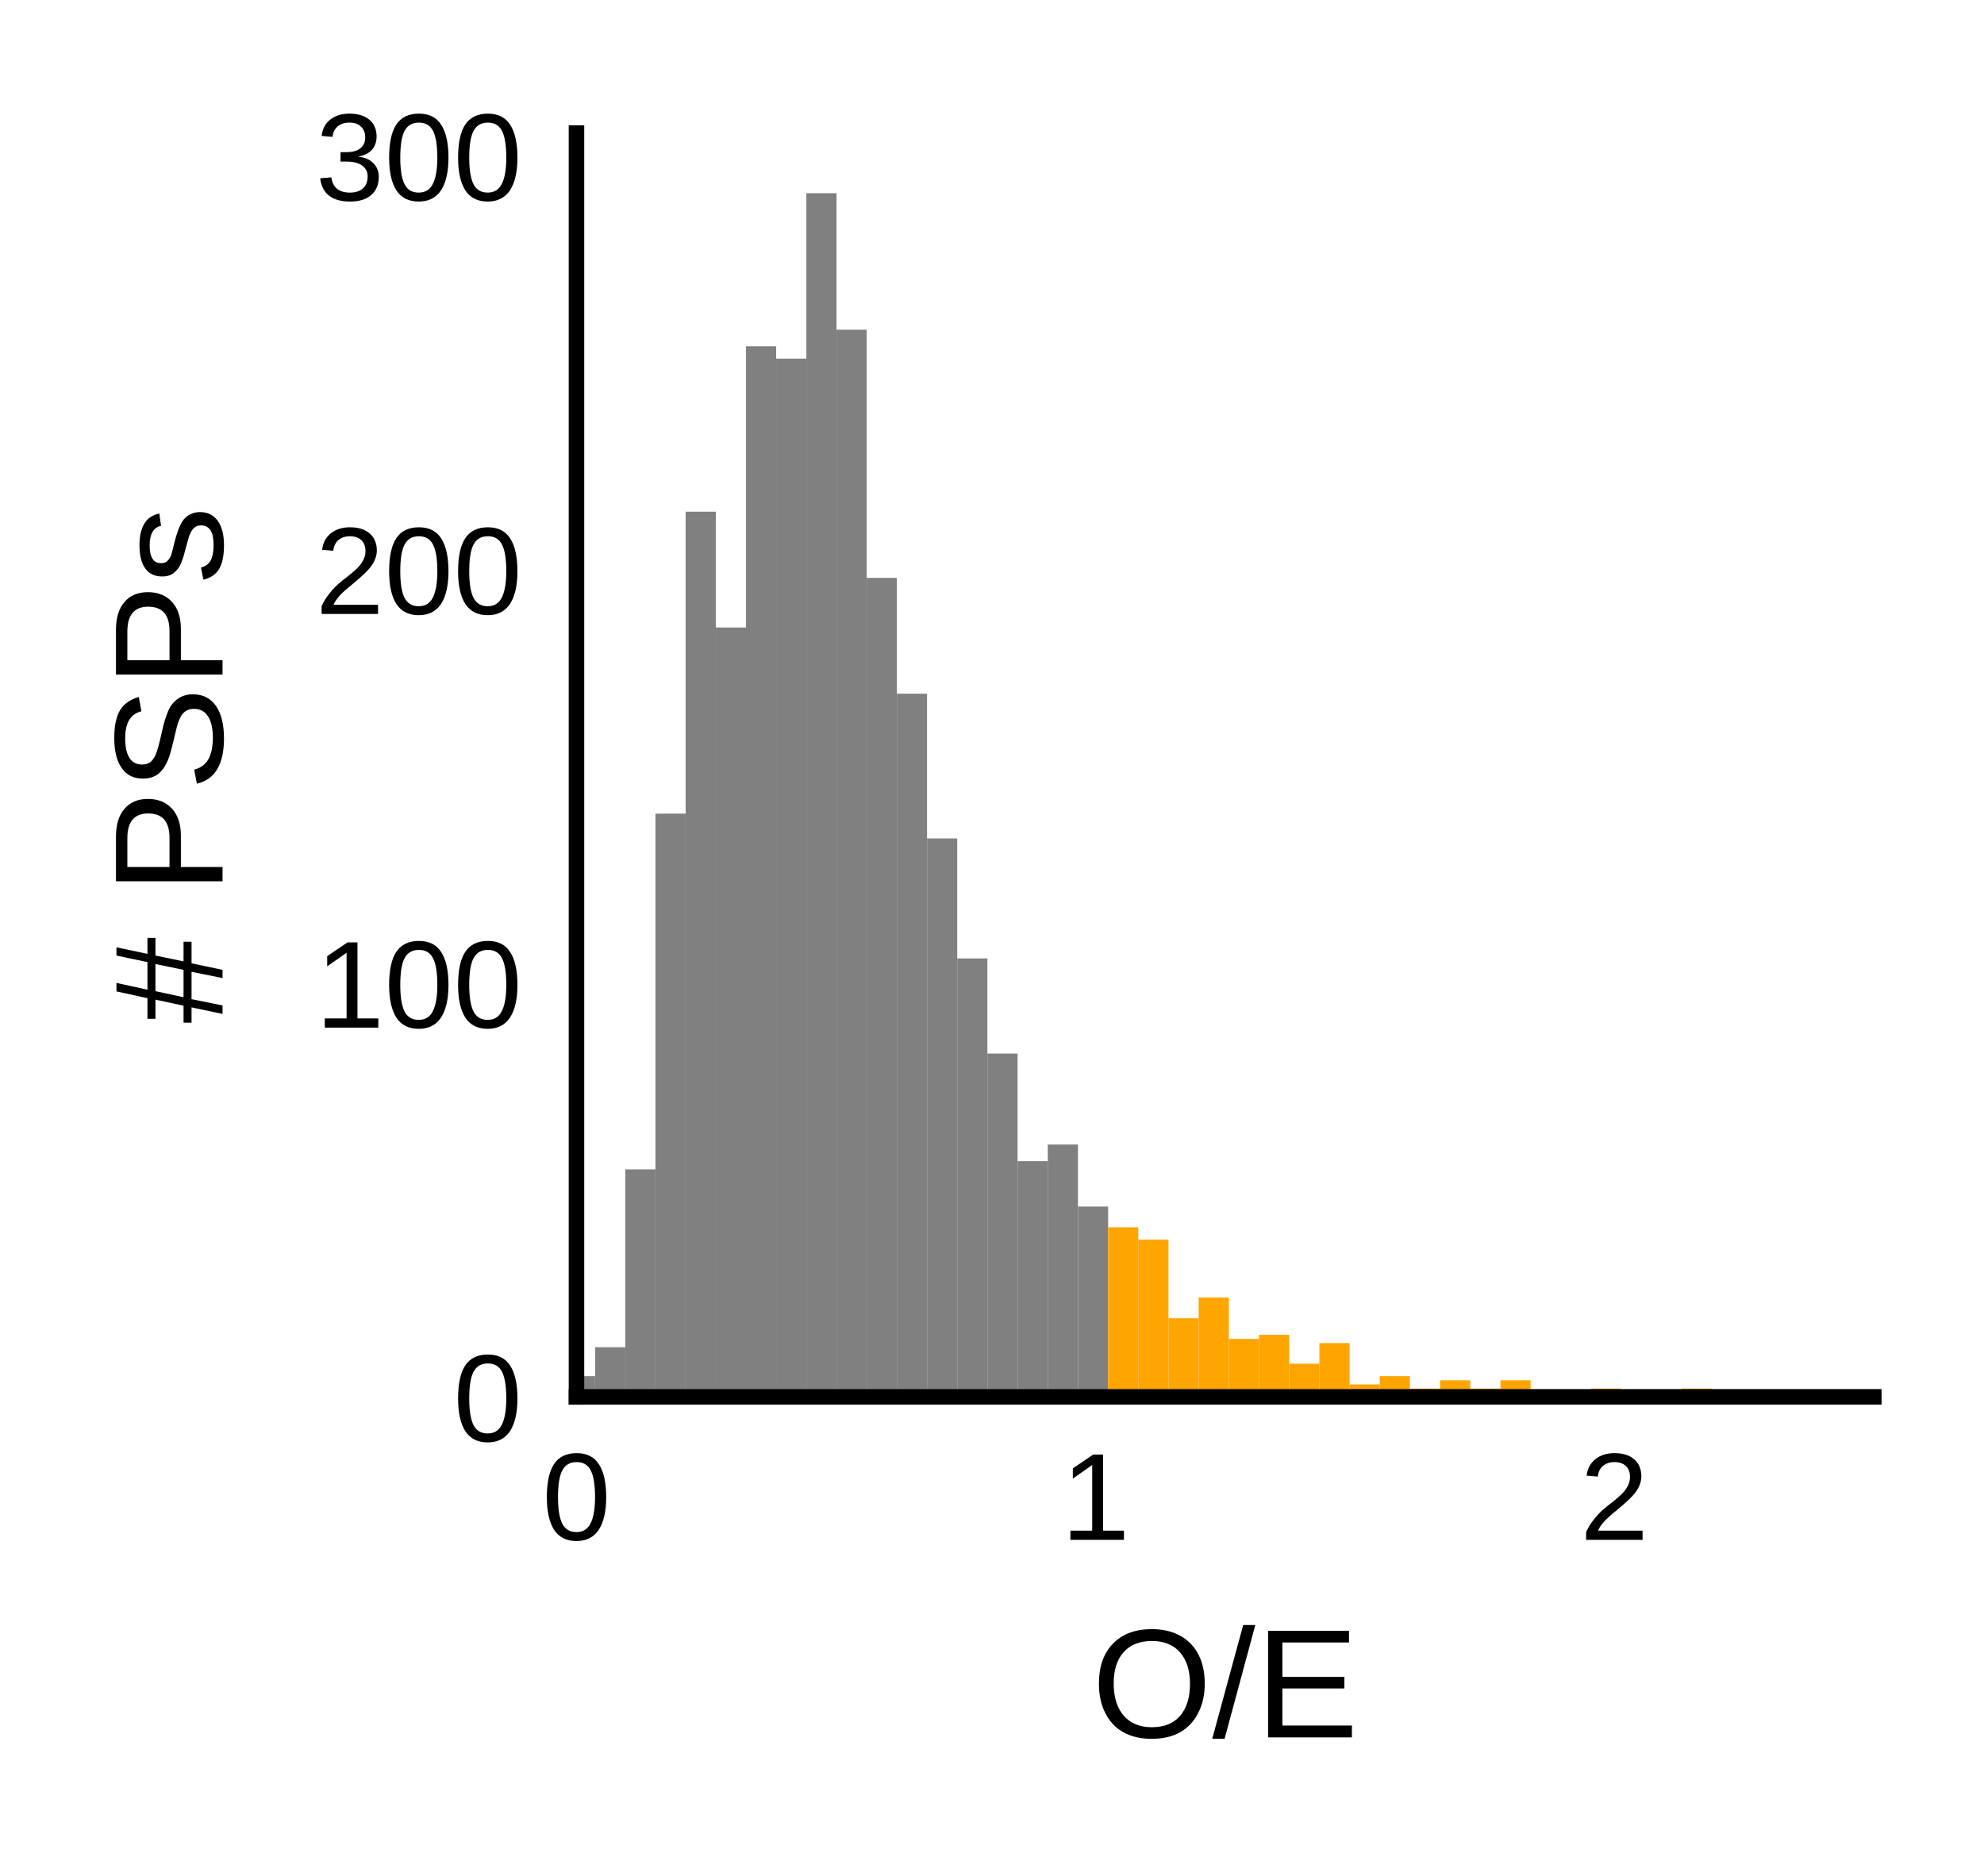
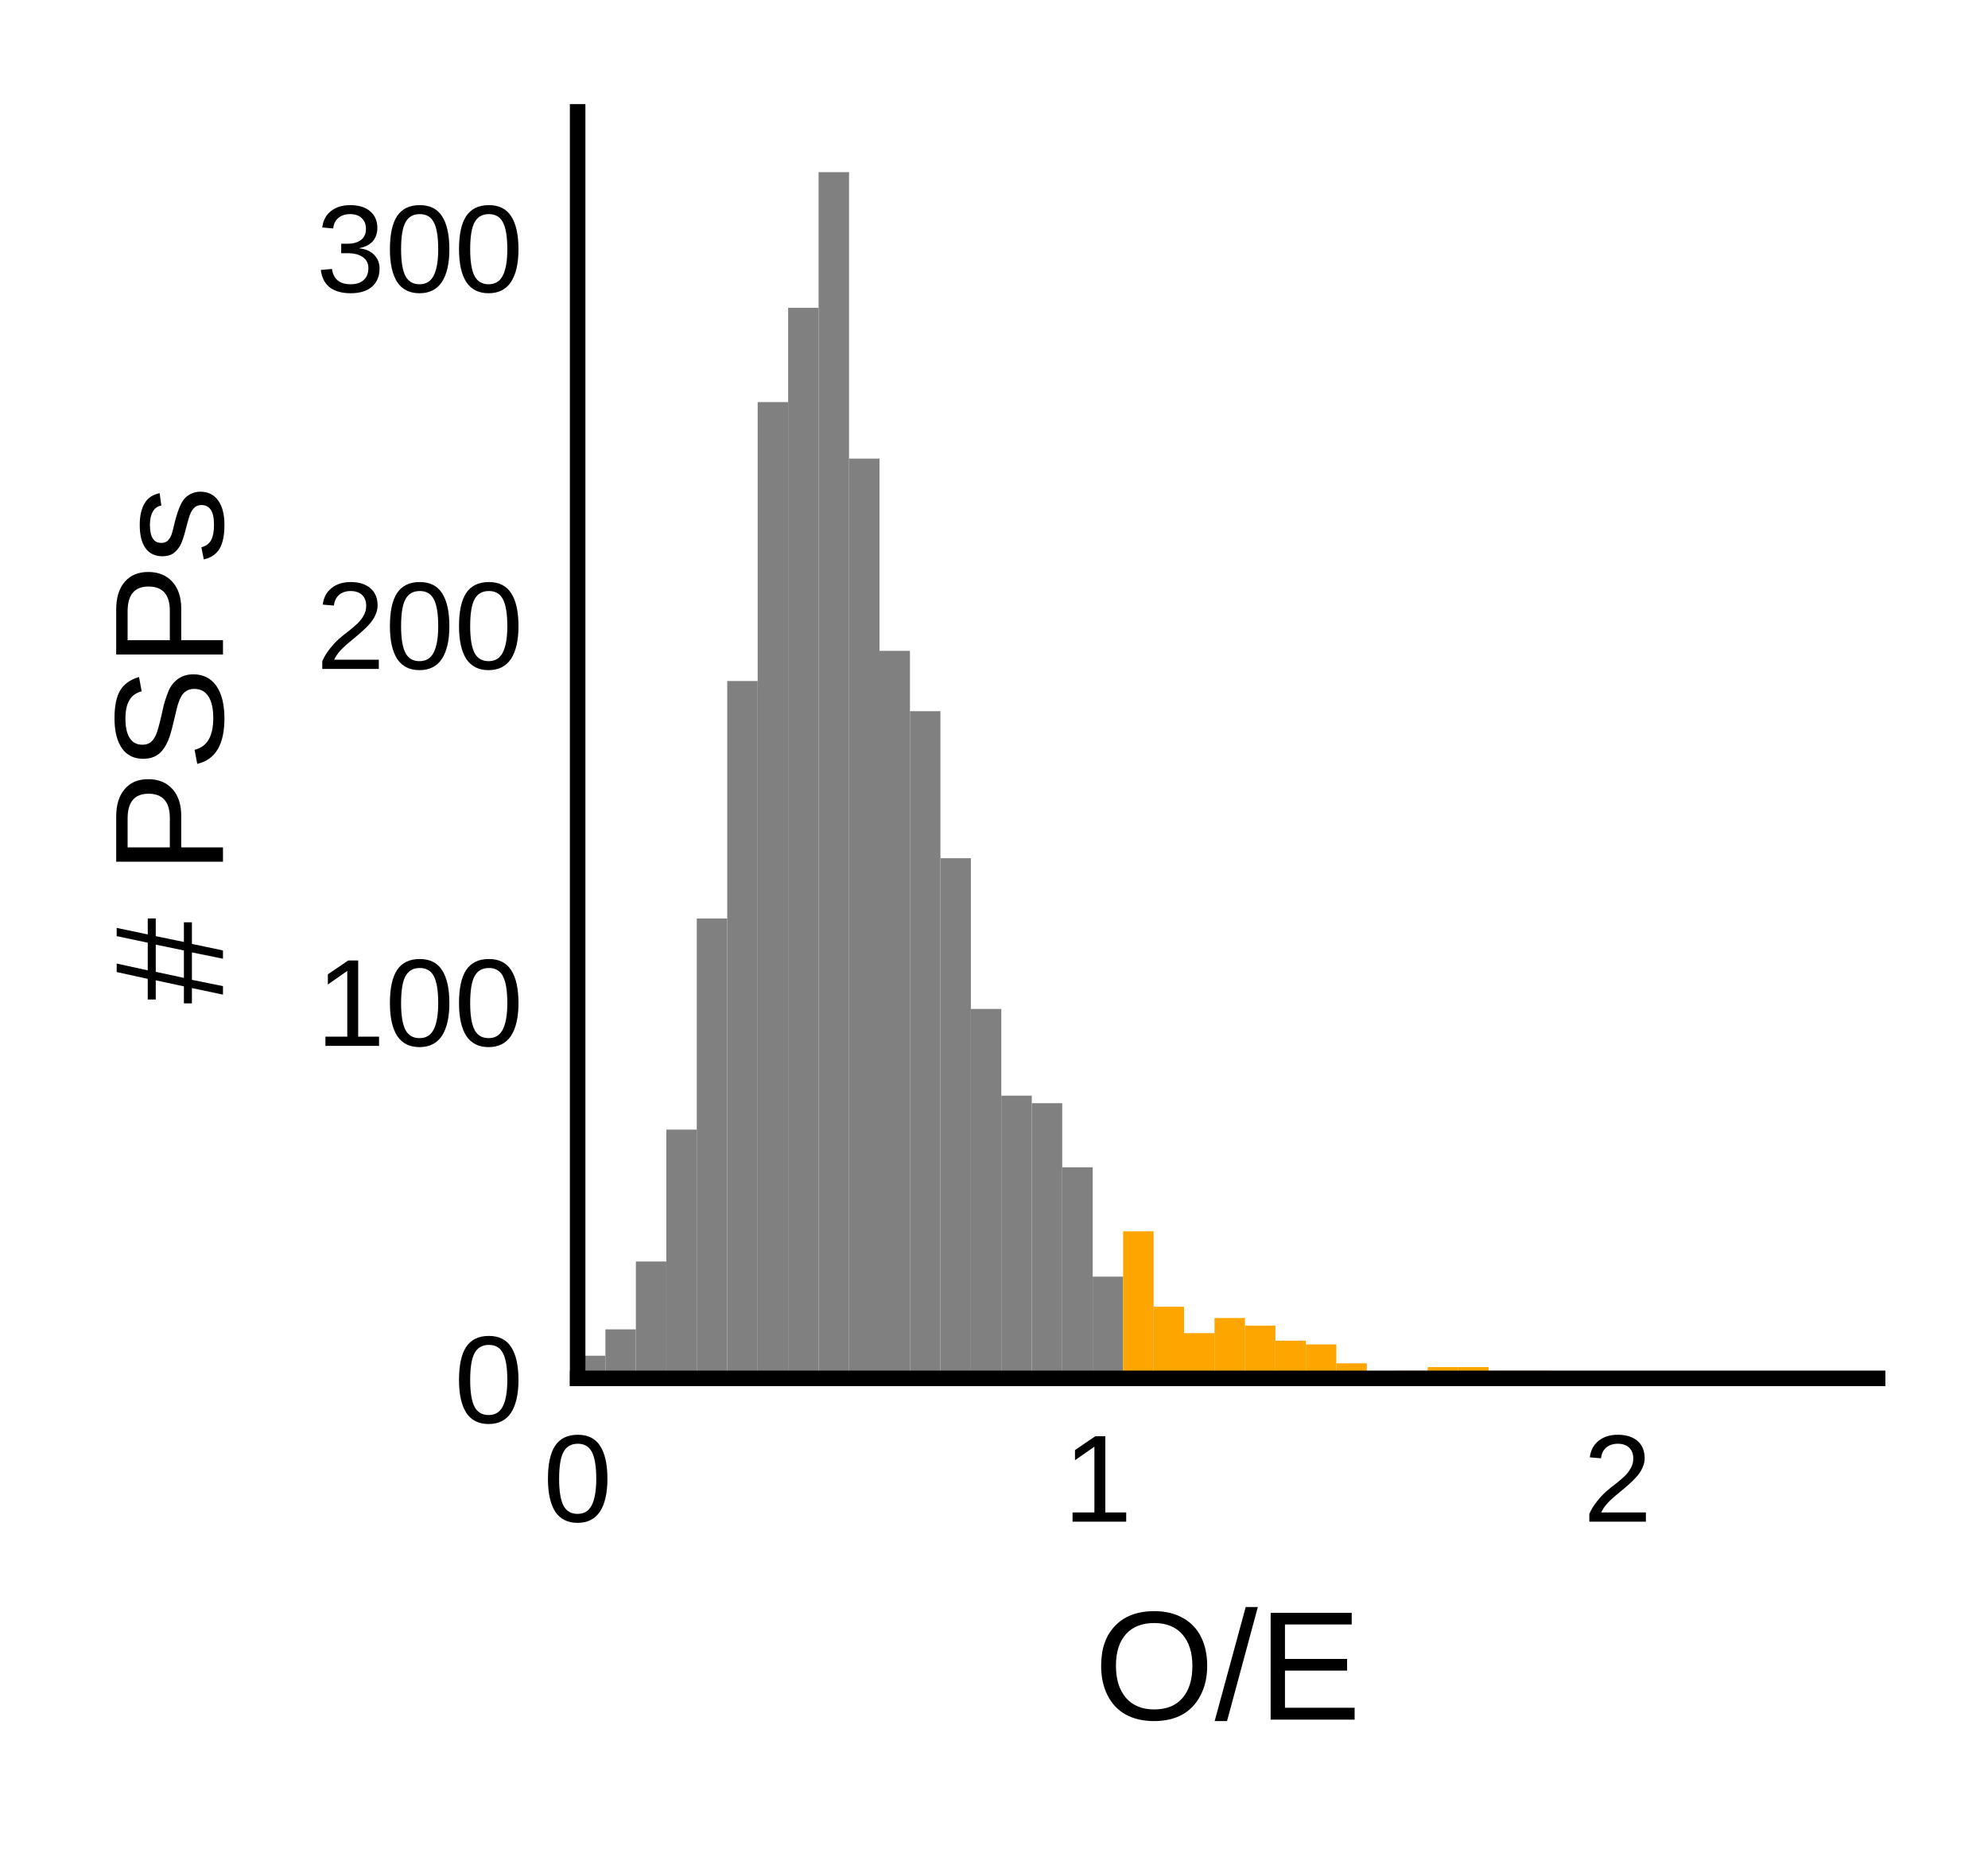
- <svg xmlns="http://www.w3.org/2000/svg" height="121pt" version="1.1" viewBox="0 0 128 121" width="128pt">
+ <svg xmlns="http://www.w3.org/2000/svg" height="119pt" version="1.1" viewBox="0 0 128 119" width="128pt">
  <defs>
    <style type="text/css">
*{stroke-linecap:butt;stroke-linejoin:round;}
  </style>
  </defs>
  <g id="figure_1">
    <g id="patch_1">
-       <path d="M 0 121.284  L 128.092 121.284  L 128.092 -0  L 0 -0  z " style="fill:none;opacity:0;" />
+       <path d="M 0 119.902  L 128.092 119.902  L 128.092 -0  L 0 -0  z " style="fill:none;opacity:0;" />
    </g>
    <g id="axes_1">
      <g id="patch_2">
-         <path d="M 37.192 90.122  L 120.892 90.122  L 120.892 8.582  L 37.192 8.582  z " style="fill:none;" />
+         <path d="M 37.192 88.74  L 120.892 88.74  L 120.892 7.2  L 37.192 7.2  z " style="fill:none;" />
      </g>
      <g id="patch_3">
-         <path clip-path="url(#pa01636ec54)" d="M 36.446 90.122  L 38.393 90.122  L 38.393 88.788  L 36.446 88.788  z " style="fill:#808080;" />
+         <path clip-path="url(#pcdf3a01728)" d="M 35.058 88.74  L 37.019 88.74  L 37.019 87.769  L 35.058 87.769  z " style="fill:#808080;" />
      </g>
      <g id="patch_4">
-         <path clip-path="url(#pa01636ec54)" d="M 38.393 90.122  L 40.34 90.122  L 40.34 86.92  L 38.393 86.92  z " style="fill:#808080;" />
+         <path clip-path="url(#pcdf3a01728)" d="M 37.019 88.74  L 38.98 88.74  L 38.98 87.284  L 37.019 87.284  z " style="fill:#808080;" />
      </g>
      <g id="patch_5">
-         <path clip-path="url(#pa01636ec54)" d="M 40.34 90.122  L 42.287 90.122  L 42.287 75.445  L 40.34 75.445  z " style="fill:#808080;" />
+         <path clip-path="url(#pcdf3a01728)" d="M 38.98 88.74  L 40.941 88.74  L 40.941 85.585  L 38.98 85.585  z " style="fill:#808080;" />
      </g>
      <g id="patch_6">
-         <path clip-path="url(#pa01636ec54)" d="M 42.287 90.122  L 44.234 90.122  L 44.234 52.494  L 42.287 52.494  z " style="fill:#808080;" />
+         <path clip-path="url(#pcdf3a01728)" d="M 40.941 88.74  L 42.902 88.74  L 42.902 81.217  L 40.941 81.217  z " style="fill:#808080;" />
      </g>
      <g id="patch_7">
-         <path clip-path="url(#pa01636ec54)" d="M 44.234 90.122  L 46.181 90.122  L 46.181 33.013  L 44.234 33.013  z " style="fill:#808080;" />
+         <path clip-path="url(#pcdf3a01728)" d="M 42.902 88.74  L 44.863 88.74  L 44.863 72.723  L 42.902 72.723  z " style="fill:#808080;" />
      </g>
      <g id="patch_8">
-         <path clip-path="url(#pa01636ec54)" d="M 46.181 90.122  L 48.128 90.122  L 48.128 40.486  L 46.181 40.486  z " style="fill:#808080;" />
+         <path clip-path="url(#pcdf3a01728)" d="M 44.863 88.74  L 46.824 88.74  L 46.824 59.133  L 44.863 59.133  z " style="fill:#808080;" />
      </g>
      <g id="patch_9">
-         <path clip-path="url(#pa01636ec54)" d="M 48.128 90.122  L 50.075 90.122  L 50.075 22.339  L 48.128 22.339  z " style="fill:#808080;" />
+         <path clip-path="url(#pcdf3a01728)" d="M 46.824 88.74  L 48.784 88.74  L 48.784 43.844  L 46.824 43.844  z " style="fill:#808080;" />
      </g>
      <g id="patch_10">
-         <path clip-path="url(#pa01636ec54)" d="M 50.075 90.122  L 52.022 90.122  L 52.022 23.139  L 50.075 23.139  z " style="fill:#808080;" />
+         <path clip-path="url(#pcdf3a01728)" d="M 48.784 88.74  L 50.745 88.74  L 50.745 25.886  L 48.784 25.886  z " style="fill:#808080;" />
      </g>
      <g id="patch_11">
-         <path clip-path="url(#pa01636ec54)" d="M 52.022 90.122  L 53.969 90.122  L 53.969 12.465  L 52.022 12.465  z " style="fill:#808080;" />
+         <path clip-path="url(#pcdf3a01728)" d="M 50.745 88.74  L 52.706 88.74  L 52.706 19.819  L 50.745 19.819  z " style="fill:#808080;" />
      </g>
      <g id="patch_12">
-         <path clip-path="url(#pa01636ec54)" d="M 53.969 90.122  L 55.916 90.122  L 55.916 21.271  L 53.969 21.271  z " style="fill:#808080;" />
+         <path clip-path="url(#pcdf3a01728)" d="M 52.706 88.74  L 54.667 88.74  L 54.667 11.083  L 52.706 11.083  z " style="fill:#808080;" />
      </g>
      <g id="patch_13">
-         <path clip-path="url(#pa01636ec54)" d="M 55.916 90.122  L 57.863 90.122  L 57.863 37.283  L 55.916 37.283  z " style="fill:#808080;" />
+         <path clip-path="url(#pcdf3a01728)" d="M 54.667 88.74  L 56.628 88.74  L 56.628 29.526  L 54.667 29.526  z " style="fill:#808080;" />
      </g>
      <g id="patch_14">
-         <path clip-path="url(#pa01636ec54)" d="M 57.863 90.122  L 59.81 90.122  L 59.81 44.755  L 57.863 44.755  z " style="fill:#808080;" />
+         <path clip-path="url(#pcdf3a01728)" d="M 56.628 88.74  L 58.589 88.74  L 58.589 41.903  L 56.628 41.903  z " style="fill:#808080;" />
      </g>
      <g id="patch_15">
-         <path clip-path="url(#pa01636ec54)" d="M 59.81 90.122  L 61.757 90.122  L 61.757 54.096  L 59.81 54.096  z " style="fill:#808080;" />
+         <path clip-path="url(#pcdf3a01728)" d="M 58.589 88.74  L 60.55 88.74  L 60.55 45.786  L 58.589 45.786  z " style="fill:#808080;" />
      </g>
      <g id="patch_16">
-         <path clip-path="url(#pa01636ec54)" d="M 61.757 90.122  L 63.704 90.122  L 63.704 61.835  L 61.757 61.835  z " style="fill:#808080;" />
+         <path clip-path="url(#pcdf3a01728)" d="M 60.55 88.74  L 62.511 88.74  L 62.511 55.25  L 60.55 55.25  z " style="fill:#808080;" />
      </g>
      <g id="patch_17">
-         <path clip-path="url(#pa01636ec54)" d="M 63.704 90.122  L 65.651 90.122  L 65.651 67.972  L 63.704 67.972  z " style="fill:#808080;" />
+         <path clip-path="url(#pcdf3a01728)" d="M 62.511 88.74  L 64.471 88.74  L 64.471 64.957  L 62.511 64.957  z " style="fill:#808080;" />
      </g>
      <g id="patch_18">
-         <path clip-path="url(#pa01636ec54)" d="M 65.651 90.122  L 67.598 90.122  L 67.598 74.911  L 65.651 74.911  z " style="fill:#808080;" />
+         <path clip-path="url(#pcdf3a01728)" d="M 64.471 88.74  L 66.432 88.74  L 66.432 70.539  L 64.471 70.539  z " style="fill:#808080;" />
      </g>
      <g id="patch_19">
-         <path clip-path="url(#pa01636ec54)" d="M 67.598 90.122  L 69.545 90.122  L 69.545 73.843  L 67.598 73.843  z " style="fill:#808080;" />
+         <path clip-path="url(#pcdf3a01728)" d="M 66.432 88.74  L 68.393 88.74  L 68.393 71.024  L 66.432 71.024  z " style="fill:#808080;" />
      </g>
      <g id="patch_20">
-         <path clip-path="url(#pa01636ec54)" d="M 69.545 90.122  L 71.492 90.122  L 71.492 77.846  L 69.545 77.846  z " style="fill:#808080;" />
+         <path clip-path="url(#pcdf3a01728)" d="M 68.393 88.74  L 70.354 88.74  L 70.354 75.15  L 68.393 75.15  z " style="fill:#808080;" />
      </g>
      <g id="patch_21">
-         <path clip-path="url(#pa01636ec54)" d="M 71.492 90.122  L 73.439 90.122  L 73.439 79.181  L 71.492 79.181  z " style="fill:#ffa500;" />
+         <path clip-path="url(#pcdf3a01728)" d="M 70.354 88.74  L 72.315 88.74  L 72.315 82.188  L 70.354 82.188  z " style="fill:#808080;" />
      </g>
      <g id="patch_22">
-         <path clip-path="url(#pa01636ec54)" d="M 73.439 90.122  L 75.386 90.122  L 75.386 79.981  L 73.439 79.981  z " style="fill:#ffa500;" />
+         <path clip-path="url(#pcdf3a01728)" d="M 72.315 88.74  L 74.276 88.74  L 74.276 79.276  L 72.315 79.276  z " style="fill:#ffa500;" />
      </g>
      <g id="patch_23">
-         <path clip-path="url(#pa01636ec54)" d="M 75.386 90.122  L 77.333 90.122  L 77.333 85.052  L 75.386 85.052  z " style="fill:#ffa500;" />
+         <path clip-path="url(#pcdf3a01728)" d="M 74.276 88.74  L 76.237 88.74  L 76.237 84.129  L 74.276 84.129  z " style="fill:#ffa500;" />
      </g>
      <g id="patch_24">
-         <path clip-path="url(#pa01636ec54)" d="M 77.333 90.122  L 79.28 90.122  L 79.28 83.717  L 77.333 83.717  z " style="fill:#ffa500;" />
+         <path clip-path="url(#pcdf3a01728)" d="M 76.237 88.74  L 78.198 88.74  L 78.198 85.828  L 76.237 85.828  z " style="fill:#ffa500;" />
      </g>
      <g id="patch_25">
-         <path clip-path="url(#pa01636ec54)" d="M 79.28 90.122  L 81.227 90.122  L 81.227 86.386  L 79.28 86.386  z " style="fill:#ffa500;" />
+         <path clip-path="url(#pcdf3a01728)" d="M 78.198 88.74  L 80.158 88.74  L 80.158 84.857  L 78.198 84.857  z " style="fill:#ffa500;" />
      </g>
      <g id="patch_26">
-         <path clip-path="url(#pa01636ec54)" d="M 81.227 90.122  L 83.174 90.122  L 83.174 86.119  L 81.227 86.119  z " style="fill:#ffa500;" />
+         <path clip-path="url(#pcdf3a01728)" d="M 80.158 88.74  L 82.119 88.74  L 82.119 85.343  L 80.158 85.343  z " style="fill:#ffa500;" />
      </g>
      <g id="patch_27">
-         <path clip-path="url(#pa01636ec54)" d="M 83.174 90.122  L 85.121 90.122  L 85.121 87.987  L 83.174 87.987  z " style="fill:#ffa500;" />
+         <path clip-path="url(#pcdf3a01728)" d="M 82.119 88.74  L 84.08 88.74  L 84.08 86.313  L 82.119 86.313  z " style="fill:#ffa500;" />
      </g>
      <g id="patch_28">
-         <path clip-path="url(#pa01636ec54)" d="M 85.121 90.122  L 87.068 90.122  L 87.068 86.653  L 85.121 86.653  z " style="fill:#ffa500;" />
+         <path clip-path="url(#pcdf3a01728)" d="M 84.08 88.74  L 86.041 88.74  L 86.041 86.556  L 84.08 86.556  z " style="fill:#ffa500;" />
      </g>
      <g id="patch_29">
-         <path clip-path="url(#pa01636ec54)" d="M 87.068 90.122  L 89.015 90.122  L 89.015 89.321  L 87.068 89.321  z " style="fill:#ffa500;" />
+         <path clip-path="url(#pcdf3a01728)" d="M 86.041 88.74  L 88.002 88.74  L 88.002 87.769  L 86.041 87.769  z " style="fill:#ffa500;" />
      </g>
      <g id="patch_30">
-         <path clip-path="url(#pa01636ec54)" d="M 89.015 90.122  L 90.962 90.122  L 90.962 88.788  L 89.015 88.788  z " style="fill:#ffa500;" />
+         <path clip-path="url(#pcdf3a01728)" d="M 88.002 88.74  L 89.963 88.74  L 89.963 88.74  L 88.002 88.74  z " style="fill:#ffa500;" />
      </g>
      <g id="patch_31">
-         <path clip-path="url(#pa01636ec54)" d="M 90.962 90.122  L 92.909 90.122  L 92.909 89.588  L 90.962 89.588  z " style="fill:#ffa500;" />
+         <path clip-path="url(#pcdf3a01728)" d="M 89.963 88.74  L 91.924 88.74  L 91.924 88.255  L 89.963 88.255  z " style="fill:#ffa500;" />
      </g>
      <g id="patch_32">
-         <path clip-path="url(#pa01636ec54)" d="M 92.909 90.122  L 94.856 90.122  L 94.856 89.055  L 92.909 89.055  z " style="fill:#ffa500;" />
+         <path clip-path="url(#pcdf3a01728)" d="M 91.924 88.74  L 93.885 88.74  L 93.885 88.012  L 91.924 88.012  z " style="fill:#ffa500;" />
      </g>
      <g id="patch_33">
-         <path clip-path="url(#pa01636ec54)" d="M 94.856 90.122  L 96.803 90.122  L 96.803 89.588  L 94.856 89.588  z " style="fill:#ffa500;" />
+         <path clip-path="url(#pcdf3a01728)" d="M 93.885 88.74  L 95.845 88.74  L 95.845 88.012  L 93.885 88.012  z " style="fill:#ffa500;" />
      </g>
      <g id="patch_34">
-         <path clip-path="url(#pa01636ec54)" d="M 96.803 90.122  L 98.75 90.122  L 98.75 89.055  L 96.803 89.055  z " style="fill:#ffa500;" />
+         <path clip-path="url(#pcdf3a01728)" d="M 95.845 88.74  L 97.806 88.74  L 97.806 88.255  L 95.845 88.255  z " style="fill:#ffa500;" />
      </g>
      <g id="patch_35">
-         <path clip-path="url(#pa01636ec54)" d="M 98.75 90.122  L 100.697 90.122  L 100.697 89.855  L 98.75 89.855  z " style="fill:#ffa500;" />
+         <path clip-path="url(#pcdf3a01728)" d="M 97.806 88.74  L 99.767 88.74  L 99.767 88.255  L 97.806 88.255  z " style="fill:#ffa500;" />
      </g>
      <g id="patch_36">
-         <path clip-path="url(#pa01636ec54)" d="M 100.697 90.122  L 102.644 90.122  L 102.644 89.855  L 100.697 89.855  z " style="fill:#ffa500;" />
+         <path clip-path="url(#pcdf3a01728)" d="M 99.767 88.74  L 101.728 88.74  L 101.728 88.497  L 99.767 88.497  z " style="fill:#ffa500;" />
      </g>
      <g id="patch_37">
-         <path clip-path="url(#pa01636ec54)" d="M 102.644 90.122  L 104.591 90.122  L 104.591 89.588  L 102.644 89.588  z " style="fill:#ffa500;" />
+         <path clip-path="url(#pcdf3a01728)" d="M 101.728 88.74  L 103.689 88.74  L 103.689 88.497  L 101.728 88.497  z " style="fill:#ffa500;" />
      </g>
      <g id="patch_38">
-         <path clip-path="url(#pa01636ec54)" d="M 104.591 90.122  L 106.538 90.122  L 106.538 90.122  L 104.591 90.122  z " style="fill:#ffa500;" />
+         <path clip-path="url(#pcdf3a01728)" d="M 103.689 88.74  L 105.65 88.74  L 105.65 88.74  L 103.689 88.74  z " style="fill:#ffa500;" />
      </g>
      <g id="patch_39">
-         <path clip-path="url(#pa01636ec54)" d="M 106.538 90.122  L 108.485 90.122  L 108.485 89.855  L 106.538 89.855  z " style="fill:#ffa500;" />
+         <path clip-path="url(#pcdf3a01728)" d="M 105.65 88.74  L 107.611 88.74  L 107.611 88.74  L 105.65 88.74  z " style="fill:#ffa500;" />
      </g>
      <g id="patch_40">
-         <path clip-path="url(#pa01636ec54)" d="M 108.485 90.122  L 110.432 90.122  L 110.432 89.588  L 108.485 89.588  z " style="fill:#ffa500;" />
+         <path clip-path="url(#pcdf3a01728)" d="M 107.611 88.74  L 109.572 88.74  L 109.572 88.74  L 107.611 88.74  z " style="fill:#ffa500;" />
      </g>
      <g id="patch_41">
-         <path clip-path="url(#pa01636ec54)" d="M 110.432 90.122  L 112.379 90.122  L 112.379 90.122  L 110.432 90.122  z " style="fill:#ffa500;" />
+         <path clip-path="url(#pcdf3a01728)" d="M 109.572 88.74  L 111.532 88.74  L 111.532 88.74  L 109.572 88.74  z " style="fill:#ffa500;" />
      </g>
      <g id="patch_42">
-         <path clip-path="url(#pa01636ec54)" d="M 112.379 90.122  L 114.326 90.122  L 114.326 90.122  L 112.379 90.122  z " style="fill:#ffa500;" />
+         <path clip-path="url(#pcdf3a01728)" d="M 111.532 88.74  L 113.493 88.74  L 113.493 88.74  L 111.532 88.74  z " style="fill:#ffa500;" />
      </g>
      <g id="patch_43">
-         <path clip-path="url(#pa01636ec54)" d="M 114.326 90.122  L 116.273 90.122  L 116.273 90.122  L 114.326 90.122  z " style="fill:#ffa500;" />
+         <path clip-path="url(#pcdf3a01728)" d="M 113.493 88.74  L 115.454 88.74  L 115.454 88.74  L 113.493 88.74  z " style="fill:#ffa500;" />
      </g>
      <g id="patch_44">
-         <path clip-path="url(#pa01636ec54)" d="M 116.273 90.122  L 118.22 90.122  L 118.22 89.855  L 116.273 89.855  z " style="fill:#ffa500;" />
+         <path clip-path="url(#pcdf3a01728)" d="M 115.454 88.74  L 117.415 88.74  L 117.415 88.74  L 115.454 88.74  z " style="fill:#ffa500;" />
      </g>
      <g id="patch_45">
-         <path clip-path="url(#pa01636ec54)" d="M 118.22 90.122  L 120.167 90.122  L 120.167 90.122  L 118.22 90.122  z " style="fill:#ffa500;" />
+         <path clip-path="url(#pcdf3a01728)" d="M 117.415 88.74  L 119.376 88.74  L 119.376 88.74  L 117.415 88.74  z " style="fill:#ffa500;" />
      </g>
      <g id="patch_46">
-         <path clip-path="url(#pa01636ec54)" d="M 120.167 90.122  L 122.114 90.122  L 122.114 90.122  L 120.167 90.122  z " style="fill:#ffa500;" />
+         <path clip-path="url(#pcdf3a01728)" d="M 119.376 88.74  L 121.337 88.74  L 121.337 88.74  L 119.376 88.74  z " style="fill:#ffa500;" />
      </g>
      <g id="patch_47">
-         <path clip-path="url(#pa01636ec54)" d="M 122.114 90.122  L 124.061 90.122  L 124.061 90.122  L 122.114 90.122  z " style="fill:#ffa500;" />
+         <path clip-path="url(#pcdf3a01728)" d="M 121.337 88.74  L 123.298 88.74  L 123.298 88.497  L 121.337 88.497  z " style="fill:#ffa500;" />
      </g>
      <g id="patch_48">
-         <path clip-path="url(#pa01636ec54)" d="M 124.061 90.122  L 126.008 90.122  L 126.008 90.122  L 124.061 90.122  z " style="fill:#ffa500;" />
+         <path clip-path="url(#pcdf3a01728)" d="M 123.298 88.74  L 125.259 88.74  L 125.259 88.74  L 123.298 88.74  z " style="fill:#ffa500;" />
      </g>
      <g id="patch_49">
-         <path clip-path="url(#pa01636ec54)" d="M 126.008 90.122  L 127.955 90.122  L 127.955 90.122  L 126.008 90.122  z " style="fill:#ffa500;" />
+         <path clip-path="url(#pcdf3a01728)" d="M 125.259 88.74  L 127.219 88.74  L 127.219 88.74  L 125.259 88.74  z " style="fill:#ffa500;" />
      </g>
      <g id="patch_50">
-         <path clip-path="url(#pa01636ec54)" d="M 127.955 90.122  L 129.902 90.122  L 129.902 90.122  L 127.955 90.122  z " style="fill:#ffa500;" />
+         <path clip-path="url(#pcdf3a01728)" d="M 127.219 88.74  L 129.18 88.74  L 129.18 88.74  L 127.219 88.74  z " style="fill:#ffa500;" />
      </g>
      <g id="patch_51">
-         <path clip-path="url(#pa01636ec54)" d="M 129.902 90.122  L 131.849 90.122  L 131.849 90.122  L 129.902 90.122  z " style="fill:#ffa500;" />
+         <path clip-path="url(#pcdf3a01728)" d="M 129.18 88.74  L 131.141 88.74  L 131.141 88.74  L 129.18 88.74  z " style="fill:#ffa500;" />
      </g>
      <g id="patch_52">
-         <path clip-path="url(#pa01636ec54)" d="M 131.849 90.122  L 133.796 90.122  L 133.796 90.122  L 131.849 90.122  z " style="fill:#ffa500;" />
+         <path clip-path="url(#pcdf3a01728)" d="M 131.141 88.74  L 133.102 88.74  L 133.102 88.74  L 131.141 88.74  z " style="fill:#ffa500;" />
      </g>
      <g id="patch_53">
-         <path clip-path="url(#pa01636ec54)" d="M 133.796 90.122  L 135.743 90.122  L 135.743 90.122  L 133.796 90.122  z " style="fill:#ffa500;" />
+         <path clip-path="url(#pcdf3a01728)" d="M 133.102 88.74  L 135.063 88.74  L 135.063 88.74  L 133.102 88.74  z " style="fill:#ffa500;" />
      </g>
      <g id="patch_54">
-         <path clip-path="url(#pa01636ec54)" d="M 135.743 90.122  L 137.69 90.122  L 137.69 90.122  L 135.743 90.122  z " style="fill:#ffa500;" />
+         <path clip-path="url(#pcdf3a01728)" d="M 135.063 88.74  L 137.024 88.74  L 137.024 88.74  L 135.063 88.74  z " style="fill:#ffa500;" />
      </g>
      <g id="patch_55">
-         <path clip-path="url(#pa01636ec54)" d="M 137.69 90.122  L 139.637 90.122  L 139.637 90.122  L 137.69 90.122  z " style="fill:#ffa500;" />
+         <path clip-path="url(#pcdf3a01728)" d="M 137.024 88.74  L 138.985 88.74  L 138.985 88.74  L 137.024 88.74  z " style="fill:#ffa500;" />
      </g>
      <g id="patch_56">
-         <path clip-path="url(#pa01636ec54)" d="M 139.637 90.122  L 141.584 90.122  L 141.584 90.122  L 139.637 90.122  z " style="fill:#ffa500;" />
+         <path clip-path="url(#pcdf3a01728)" d="M 138.985 88.74  L 140.945 88.74  L 140.945 88.74  L 138.985 88.74  z " style="fill:#ffa500;" />
      </g>
      <g id="patch_57">
-         <path clip-path="url(#pa01636ec54)" d="M 141.584 90.122  L 143.531 90.122  L 143.531 90.122  L 141.584 90.122  z " style="fill:#ffa500;" />
+         <path clip-path="url(#pcdf3a01728)" d="M 140.945 88.74  L 142.906 88.74  L 142.906 88.74  L 140.945 88.74  z " style="fill:#ffa500;" />
      </g>
      <g id="patch_58">
-         <path clip-path="url(#pa01636ec54)" d="M 143.531 90.122  L 145.478 90.122  L 145.478 90.122  L 143.531 90.122  z " style="fill:#ffa500;" />
+         <path clip-path="url(#pcdf3a01728)" d="M 142.906 88.74  L 144.867 88.74  L 144.867 88.74  L 142.906 88.74  z " style="fill:#ffa500;" />
      </g>
      <g id="patch_59">
-         <path clip-path="url(#pa01636ec54)" d="M 145.478 90.122  L 147.425 90.122  L 147.425 89.855  L 145.478 89.855  z " style="fill:#ffa500;" />
+         <path clip-path="url(#pcdf3a01728)" d="M 144.867 88.74  L 146.828 88.74  L 146.828 88.497  L 144.867 88.497  z " style="fill:#ffa500;" />
      </g>
      <g id="patch_60">
-         <path clip-path="url(#pa01636ec54)" d="M 147.425 90.122  L 149.372 90.122  L 149.372 90.122  L 147.425 90.122  z " style="fill:#ffa500;" />
+         <path clip-path="url(#pcdf3a01728)" d="M 146.828 88.74  L 148.789 88.74  L 148.789 88.74  L 146.828 88.74  z " style="fill:#ffa500;" />
      </g>
      <g id="patch_61">
-         <path clip-path="url(#pa01636ec54)" d="M 149.372 90.122  L 151.319 90.122  L 151.319 90.122  L 149.372 90.122  z " style="fill:#ffa500;" />
+         <path clip-path="url(#pcdf3a01728)" d="M 148.789 88.74  L 150.75 88.74  L 150.75 88.74  L 148.789 88.74  z " style="fill:#ffa500;" />
      </g>
      <g id="patch_62">
-         <path clip-path="url(#pa01636ec54)" d="M 151.319 90.122  L 153.266 90.122  L 153.266 90.122  L 151.319 90.122  z " style="fill:#ffa500;" />
+         <path clip-path="url(#pcdf3a01728)" d="M 150.75 88.74  L 152.711 88.74  L 152.711 88.74  L 150.75 88.74  z " style="fill:#ffa500;" />
      </g>
      <g id="patch_63">
-         <path clip-path="url(#pa01636ec54)" d="M 153.266 90.122  L 155.213 90.122  L 155.213 90.122  L 153.266 90.122  z " style="fill:#ffa500;" />
+         <path clip-path="url(#pcdf3a01728)" d="M 152.711 88.74  L 154.672 88.74  L 154.672 88.74  L 152.711 88.74  z " style="fill:#ffa500;" />
      </g>
      <g id="patch_64">
-         <path clip-path="url(#pa01636ec54)" d="M 155.213 90.122  L 157.16 90.122  L 157.16 90.122  L 155.213 90.122  z " style="fill:#ffa500;" />
+         <path clip-path="url(#pcdf3a01728)" d="M 154.672 88.74  L 156.632 88.74  L 156.632 88.74  L 154.672 88.74  z " style="fill:#ffa500;" />
      </g>
      <g id="patch_65">
-         <path clip-path="url(#pa01636ec54)" d="M 157.16 90.122  L 159.107 90.122  L 159.107 90.122  L 157.16 90.122  z " style="fill:#ffa500;" />
+         <path clip-path="url(#pcdf3a01728)" d="M 156.632 88.74  L 158.593 88.74  L 158.593 88.74  L 156.632 88.74  z " style="fill:#ffa500;" />
      </g>
      <g id="patch_66">
-         <path clip-path="url(#pa01636ec54)" d="M 159.107 90.122  L 161.054 90.122  L 161.054 90.122  L 159.107 90.122  z " style="fill:#ffa500;" />
+         <path clip-path="url(#pcdf3a01728)" d="M 158.593 88.74  L 160.554 88.74  L 160.554 88.74  L 158.593 88.74  z " style="fill:#ffa500;" />
      </g>
      <g id="patch_67">
-         <path clip-path="url(#pa01636ec54)" d="M 161.054 90.122  L 163.001 90.122  L 163.001 90.122  L 161.054 90.122  z " style="fill:#ffa500;" />
+         <path clip-path="url(#pcdf3a01728)" d="M 160.554 88.74  L 162.515 88.74  L 162.515 88.74  L 160.554 88.74  z " style="fill:#ffa500;" />
      </g>
      <g id="patch_68">
-         <path clip-path="url(#pa01636ec54)" d="M 163.001 90.122  L 164.948 90.122  L 164.948 90.122  L 163.001 90.122  z " style="fill:#ffa500;" />
+         <path clip-path="url(#pcdf3a01728)" d="M 162.515 88.74  L 164.476 88.74  L 164.476 88.74  L 162.515 88.74  z " style="fill:#ffa500;" />
      </g>
      <g id="patch_69">
-         <path clip-path="url(#pa01636ec54)" d="M 164.948 90.122  L 166.895 90.122  L 166.895 90.122  L 164.948 90.122  z " style="fill:#ffa500;" />
+         <path clip-path="url(#pcdf3a01728)" d="M 164.476 88.74  L 166.437 88.74  L 166.437 88.74  L 164.476 88.74  z " style="fill:#ffa500;" />
      </g>
      <g id="patch_70">
-         <path clip-path="url(#pa01636ec54)" d="M 166.895 90.122  L 168.842 90.122  L 168.842 90.122  L 166.895 90.122  z " style="fill:#ffa500;" />
+         <path clip-path="url(#pcdf3a01728)" d="M 166.437 88.74  L 168.398 88.74  L 168.398 88.74  L 166.437 88.74  z " style="fill:#ffa500;" />
      </g>
      <g id="patch_71">
-         <path clip-path="url(#pa01636ec54)" d="M 168.842 90.122  L 170.789 90.122  L 170.789 90.122  L 168.842 90.122  z " style="fill:#ffa500;" />
+         <path clip-path="url(#pcdf3a01728)" d="M 168.398 88.74  L 170.359 88.74  L 170.359 88.74  L 168.398 88.74  z " style="fill:#ffa500;" />
      </g>
      <g id="patch_72">
-         <path clip-path="url(#pa01636ec54)" d="M 170.789 90.122  L 172.736 90.122  L 172.736 90.122  L 170.789 90.122  z " style="fill:#ffa500;" />
+         <path clip-path="url(#pcdf3a01728)" d="M 170.359 88.74  L 172.319 88.74  L 172.319 88.74  L 170.359 88.74  z " style="fill:#ffa500;" />
      </g>
      <g id="patch_73">
-         <path clip-path="url(#pa01636ec54)" d="M 172.736 90.122  L 174.683 90.122  L 174.683 90.122  L 172.736 90.122  z " style="fill:#ffa500;" />
+         <path clip-path="url(#pcdf3a01728)" d="M 172.319 88.74  L 174.28 88.74  L 174.28 88.74  L 172.319 88.74  z " style="fill:#ffa500;" />
      </g>
      <g id="patch_74">
-         <path clip-path="url(#pa01636ec54)" d="M 174.683 90.122  L 176.63 90.122  L 176.63 90.122  L 174.683 90.122  z " style="fill:#ffa500;" />
+         <path clip-path="url(#pcdf3a01728)" d="M 174.28 88.74  L 176.241 88.74  L 176.241 88.74  L 174.28 88.74  z " style="fill:#ffa500;" />
      </g>
      <g id="patch_75">
-         <path clip-path="url(#pa01636ec54)" d="M 176.63 90.122  L 178.577 90.122  L 178.577 90.122  L 176.63 90.122  z " style="fill:#ffa500;" />
+         <path clip-path="url(#pcdf3a01728)" d="M 176.241 88.74  L 178.202 88.74  L 178.202 88.74  L 176.241 88.74  z " style="fill:#ffa500;" />
      </g>
      <g id="patch_76">
-         <path clip-path="url(#pa01636ec54)" d="M 178.577 90.122  L 180.524 90.122  L 180.524 90.122  L 178.577 90.122  z " style="fill:#ffa500;" />
+         <path clip-path="url(#pcdf3a01728)" d="M 178.202 88.74  L 180.163 88.74  L 180.163 88.74  L 178.202 88.74  z " style="fill:#ffa500;" />
      </g>
      <g id="patch_77">
-         <path clip-path="url(#pa01636ec54)" d="M 180.524 90.122  L 182.471 90.122  L 182.471 90.122  L 180.524 90.122  z " style="fill:#ffa500;" />
+         <path clip-path="url(#pcdf3a01728)" d="M 180.163 88.74  L 182.124 88.74  L 182.124 88.74  L 180.163 88.74  z " style="fill:#ffa500;" />
      </g>
      <g id="patch_78">
-         <path clip-path="url(#pa01636ec54)" d="M 182.471 90.122  L 184.418 90.122  L 184.418 89.855  L 182.471 89.855  z " style="fill:#ffa500;" />
+         <path clip-path="url(#pcdf3a01728)" d="M 182.124 88.74  L 184.085 88.74  L 184.085 88.74  L 182.124 88.74  z " style="fill:#ffa500;" />
      </g>
      <g id="patch_79">
-         <path clip-path="url(#pa01636ec54)" d="M 184.418 90.122  L 186.365 90.122  L 186.365 89.855  L 184.418 89.855  z " style="fill:#ffa500;" />
+         <path clip-path="url(#pcdf3a01728)" d="M 184.085 88.74  L 186.046 88.74  L 186.046 88.497  L 184.085 88.497  z " style="fill:#ffa500;" />
      </g>
      <g id="patch_80">
-         <path clip-path="url(#pa01636ec54)" d="M 186.365 90.122  L 188.312 90.122  L 188.312 90.122  L 186.365 90.122  z " style="fill:#ffa500;" />
+         <path clip-path="url(#pcdf3a01728)" d="M 186.046 88.74  L 188.006 88.74  L 188.006 88.74  L 186.046 88.74  z " style="fill:#ffa500;" />
      </g>
      <g id="patch_81">
-         <path clip-path="url(#pa01636ec54)" d="M 188.312 90.122  L 190.259 90.122  L 190.259 89.855  L 188.312 89.855  z " style="fill:#ffa500;" />
+         <path clip-path="url(#pcdf3a01728)" d="M 188.006 88.74  L 189.967 88.74  L 189.967 88.497  L 188.006 88.497  z " style="fill:#ffa500;" />
      </g>
      <g id="patch_82">
-         <path clip-path="url(#pa01636ec54)" d="M 190.259 90.122  L 192.206 90.122  L 192.206 90.122  L 190.259 90.122  z " style="fill:#ffa500;" />
+         <path clip-path="url(#pcdf3a01728)" d="M 189.967 88.74  L 191.928 88.74  L 191.928 88.74  L 189.967 88.74  z " style="fill:#ffa500;" />
      </g>
      <g id="patch_83">
-         <path clip-path="url(#pa01636ec54)" d="M 192.206 90.122  L 194.153 90.122  L 194.153 90.122  L 192.206 90.122  z " style="fill:#ffa500;" />
+         <path clip-path="url(#pcdf3a01728)" d="M 191.928 88.74  L 193.889 88.74  L 193.889 88.74  L 191.928 88.74  z " style="fill:#ffa500;" />
      </g>
      <g id="patch_84">
-         <path clip-path="url(#pa01636ec54)" d="M 194.153 90.122  L 196.1 90.122  L 196.1 90.122  L 194.153 90.122  z " style="fill:#ffa500;" />
+         <path clip-path="url(#pcdf3a01728)" d="M 193.889 88.74  L 195.85 88.74  L 195.85 88.74  L 193.889 88.74  z " style="fill:#ffa500;" />
      </g>
      <g id="patch_85">
-         <path clip-path="url(#pa01636ec54)" d="M 196.1 90.122  L 198.047 90.122  L 198.047 90.122  L 196.1 90.122  z " style="fill:#ffa500;" />
+         <path clip-path="url(#pcdf3a01728)" d="M 195.85 88.74  L 197.811 88.74  L 197.811 88.74  L 195.85 88.74  z " style="fill:#ffa500;" />
      </g>
      <g id="patch_86">
-         <path clip-path="url(#pa01636ec54)" d="M 198.047 90.122  L 199.994 90.122  L 199.994 90.122  L 198.047 90.122  z " style="fill:#ffa500;" />
+         <path clip-path="url(#pcdf3a01728)" d="M 197.811 88.74  L 199.772 88.74  L 199.772 88.74  L 197.811 88.74  z " style="fill:#ffa500;" />
      </g>
      <g id="patch_87">
-         <path clip-path="url(#pa01636ec54)" d="M 199.994 90.122  L 201.941 90.122  L 201.941 90.122  L 199.994 90.122  z " style="fill:#ffa500;" />
+         <path clip-path="url(#pcdf3a01728)" d="M 199.772 88.74  L 201.733 88.74  L 201.733 88.74  L 199.772 88.74  z " style="fill:#ffa500;" />
      </g>
      <g id="patch_88">
-         <path clip-path="url(#pa01636ec54)" d="M 201.941 90.122  L 203.888 90.122  L 203.888 90.122  L 201.941 90.122  z " style="fill:#ffa500;" />
+         <path clip-path="url(#pcdf3a01728)" d="M 201.733 88.74  L 203.693 88.74  L 203.693 88.74  L 201.733 88.74  z " style="fill:#ffa500;" />
      </g>
      <g id="patch_89">
-         <path clip-path="url(#pa01636ec54)" d="M 203.888 90.122  L 205.835 90.122  L 205.835 90.122  L 203.888 90.122  z " style="fill:#ffa500;" />
+         <path clip-path="url(#pcdf3a01728)" d="M 203.693 88.74  L 205.654 88.74  L 205.654 88.74  L 203.693 88.74  z " style="fill:#ffa500;" />
      </g>
      <g id="patch_90">
-         <path clip-path="url(#pa01636ec54)" d="M 205.835 90.122  L 207.782 90.122  L 207.782 90.122  L 205.835 90.122  z " style="fill:#ffa500;" />
+         <path clip-path="url(#pcdf3a01728)" d="M 205.654 88.74  L 207.615 88.74  L 207.615 88.74  L 205.654 88.74  z " style="fill:#ffa500;" />
      </g>
      <g id="patch_91">
-         <path clip-path="url(#pa01636ec54)" d="M 207.782 90.122  L 209.729 90.122  L 209.729 90.122  L 207.782 90.122  z " style="fill:#ffa500;" />
+         <path clip-path="url(#pcdf3a01728)" d="M 207.615 88.74  L 209.576 88.74  L 209.576 88.74  L 207.615 88.74  z " style="fill:#ffa500;" />
      </g>
      <g id="patch_92">
-         <path clip-path="url(#pa01636ec54)" d="M 209.729 90.122  L 211.676 90.122  L 211.676 90.122  L 209.729 90.122  z " style="fill:#ffa500;" />
+         <path clip-path="url(#pcdf3a01728)" d="M 209.576 88.74  L 211.537 88.74  L 211.537 88.74  L 209.576 88.74  z " style="fill:#ffa500;" />
      </g>
      <g id="patch_93">
-         <path clip-path="url(#pa01636ec54)" d="M 211.676 90.122  L 213.623 90.122  L 213.623 90.122  L 211.676 90.122  z " style="fill:#ffa500;" />
+         <path clip-path="url(#pcdf3a01728)" d="M 211.537 88.74  L 213.498 88.74  L 213.498 88.74  L 211.537 88.74  z " style="fill:#ffa500;" />
      </g>
      <g id="patch_94">
-         <path clip-path="url(#pa01636ec54)" d="M 213.623 90.122  L 215.57 90.122  L 215.57 90.122  L 213.623 90.122  z " style="fill:#ffa500;" />
+         <path clip-path="url(#pcdf3a01728)" d="M 213.498 88.74  L 215.459 88.74  L 215.459 88.74  L 213.498 88.74  z " style="fill:#ffa500;" />
      </g>
      <g id="patch_95">
-         <path clip-path="url(#pa01636ec54)" d="M 215.57 90.122  L 217.517 90.122  L 217.517 90.122  L 215.57 90.122  z " style="fill:#ffa500;" />
+         <path clip-path="url(#pcdf3a01728)" d="M 215.459 88.74  L 217.42 88.74  L 217.42 88.74  L 215.459 88.74  z " style="fill:#ffa500;" />
      </g>
      <g id="patch_96">
-         <path clip-path="url(#pa01636ec54)" d="M 217.517 90.122  L 219.464 90.122  L 219.464 90.122  L 217.517 90.122  z " style="fill:#ffa500;" />
+         <path clip-path="url(#pcdf3a01728)" d="M 217.42 88.74  L 219.38 88.74  L 219.38 88.74  L 217.42 88.74  z " style="fill:#ffa500;" />
      </g>
      <g id="patch_97">
-         <path clip-path="url(#pa01636ec54)" d="M 219.464 90.122  L 221.411 90.122  L 221.411 90.122  L 219.464 90.122  z " style="fill:#ffa500;" />
+         <path clip-path="url(#pcdf3a01728)" d="M 219.38 88.74  L 221.341 88.74  L 221.341 88.74  L 219.38 88.74  z " style="fill:#ffa500;" />
      </g>
      <g id="patch_98">
-         <path clip-path="url(#pa01636ec54)" d="M 221.411 90.122  L 223.358 90.122  L 223.358 90.122  L 221.411 90.122  z " style="fill:#ffa500;" />
+         <path clip-path="url(#pcdf3a01728)" d="M 221.341 88.74  L 223.302 88.74  L 223.302 88.74  L 221.341 88.74  z " style="fill:#ffa500;" />
      </g>
      <g id="patch_99">
-         <path clip-path="url(#pa01636ec54)" d="M 223.358 90.122  L 225.305 90.122  L 225.305 90.122  L 223.358 90.122  z " style="fill:#ffa500;" />
+         <path clip-path="url(#pcdf3a01728)" d="M 223.302 88.74  L 225.263 88.74  L 225.263 88.74  L 223.302 88.74  z " style="fill:#ffa500;" />
      </g>
      <g id="patch_100">
-         <path clip-path="url(#pa01636ec54)" d="M 225.305 90.122  L 227.252 90.122  L 227.252 90.122  L 225.305 90.122  z " style="fill:#ffa500;" />
+         <path clip-path="url(#pcdf3a01728)" d="M 225.263 88.74  L 227.224 88.74  L 227.224 88.74  L 225.263 88.74  z " style="fill:#ffa500;" />
      </g>
      <g id="patch_101">
-         <path clip-path="url(#pa01636ec54)" d="M 227.252 90.122  L 229.199 90.122  L 229.199 90.122  L 227.252 90.122  z " style="fill:#ffa500;" />
+         <path clip-path="url(#pcdf3a01728)" d="M 227.224 88.74  L 229.185 88.74  L 229.185 88.74  L 227.224 88.74  z " style="fill:#ffa500;" />
      </g>
      <g id="patch_102">
-         <path clip-path="url(#pa01636ec54)" d="M 229.199 90.122  L 231.146 90.122  L 231.146 89.855  L 229.199 89.855  z " style="fill:#ffa500;" />
+         <path clip-path="url(#pcdf3a01728)" d="M 229.185 88.74  L 231.146 88.74  L 231.146 88.497  L 229.185 88.497  z " style="fill:#ffa500;" />
      </g>
      <g id="patch_103">
-         <path d="M 37.192 90.122  L 37.192 8.582  " style="fill:none;stroke:#000000;stroke-linecap:square;stroke-linejoin:miter;" />
+         <path d="M 37.192 88.74  L 37.192 7.2  " style="fill:none;stroke:#000000;stroke-linecap:square;stroke-linejoin:miter;" />
      </g>
      <g id="patch_104">
-         <path d="M 37.192 90.122  L 120.892 90.122  " style="fill:none;stroke:#000000;stroke-linecap:square;stroke-linejoin:miter;" />
+         <path d="M 37.192 88.74  L 120.892 88.74  " style="fill:none;stroke:#000000;stroke-linecap:square;stroke-linejoin:miter;" />
      </g>
      <g id="matplotlib.axis_1">
        <g id="xtick_1">
          <g id="line2d_1" />
          <g id="text_1">
-             <text style="font-family:Arial;font-size:8px;font-style:normal;font-weight:400;text-anchor:middle;" transform="rotate(-0, 37.19156, 99.34829)" x="37.192" y="99.348">0</text>
+             <text style="font-family:Arial;font-size:8px;font-style:normal;font-weight:400;text-anchor:middle;" transform="rotate(-0, 37.19156, 97.96625)" x="37.192" y="97.966">0</text>
          </g>
        </g>
        <g id="xtick_2">
          <g id="line2d_2" />
          <g id="text_2">
-             <text style="font-family:Arial;font-size:8px;font-style:normal;font-weight:400;text-anchor:middle;" transform="rotate(-0, 70.67156, 99.34829)" x="70.672" y="99.348">1</text>
+             <text style="font-family:Arial;font-size:8px;font-style:normal;font-weight:400;text-anchor:middle;" transform="rotate(-0, 70.67156, 97.96625)" x="70.672" y="97.966">1</text>
          </g>
        </g>
        <g id="xtick_3">
          <g id="line2d_3" />
          <g id="text_3">
-             <text style="font-family:Arial;font-size:8px;font-style:normal;font-weight:400;text-anchor:middle;" transform="rotate(-0, 104.1516, 99.34829)" x="104.152" y="99.348">2</text>
+             <text style="font-family:Arial;font-size:8px;font-style:normal;font-weight:400;text-anchor:middle;" transform="rotate(-0, 104.1516, 97.96625)" x="104.152" y="97.966">2</text>
          </g>
        </g>
        <g id="text_4">
-           <text style="font-family:Arial;font-size:10px;font-style:normal;font-weight:400;text-anchor:middle;" transform="rotate(-0, 79.04156, 112.0961)" x="79.042" y="112.096">O/E</text>
+           <text style="font-family:Arial;font-size:10px;font-style:normal;font-weight:400;text-anchor:middle;" transform="rotate(-0, 79.04156, 110.7141)" x="79.042" y="110.714">O/E</text>
        </g>
      </g>
      <g id="matplotlib.axis_2">
        <g id="ytick_1">
          <g id="line2d_4" />
          <g id="text_5">
-             <text style="font-family:Arial;font-size:8px;font-style:normal;font-weight:400;text-anchor:end;" transform="rotate(-0, 33.69156, 92.98516)" x="33.692" y="92.985">0</text>
+             <text style="font-family:Arial;font-size:8px;font-style:normal;font-weight:400;text-anchor:end;" transform="rotate(-0, 33.69156, 91.60313)" x="33.692" y="91.603">0</text>
          </g>
        </g>
        <g id="ytick_2">
          <g id="line2d_5" />
          <g id="text_6">
-             <text style="font-family:Arial;font-size:8px;font-style:normal;font-weight:400;text-anchor:end;" transform="rotate(-0, 33.69156, 66.29886)" x="33.692" y="66.299">100</text>
+             <text style="font-family:Arial;font-size:8px;font-style:normal;font-weight:400;text-anchor:end;" transform="rotate(-0, 33.69156, 67.33527)" x="33.692" y="67.335">100</text>
          </g>
        </g>
        <g id="ytick_3">
          <g id="line2d_6" />
          <g id="text_7">
-             <text style="font-family:Arial;font-size:8px;font-style:normal;font-weight:400;text-anchor:end;" transform="rotate(-0, 33.69156, 39.61255)" x="33.692" y="39.613">200</text>
+             <text style="font-family:Arial;font-size:8px;font-style:normal;font-weight:400;text-anchor:end;" transform="rotate(-0, 33.69156, 43.06741)" x="33.692" y="43.067">200</text>
          </g>
        </g>
        <g id="ytick_4">
          <g id="line2d_7" />
          <g id="text_8">
-             <text style="font-family:Arial;font-size:8px;font-style:normal;font-weight:400;text-anchor:end;" transform="rotate(-0, 33.69156, 12.92625)" x="33.692" y="12.926">300</text>
+             <text style="font-family:Arial;font-size:8px;font-style:normal;font-weight:400;text-anchor:end;" transform="rotate(-0, 33.69156, 18.79955)" x="33.692" y="18.8">300</text>
          </g>
        </g>
        <g id="text_9">
-           <text style="font-family:Arial;font-size:10px;font-style:normal;font-weight:400;text-anchor:middle;" transform="rotate(-90, 14.35781, 49.35204)" x="14.358" y="49.352"># PSPs</text>
+           <text style="font-family:Arial;font-size:10px;font-style:normal;font-weight:400;text-anchor:middle;" transform="rotate(-90, 14.35781, 47.97)" x="14.358" y="47.97"># PSPs</text>
        </g>
      </g>
    </g>
  </g>
  <defs>
-     <clipPath id="pa01636ec54">
-       <rect height="81.54" width="83.7" x="37.192" y="8.582" />
+     <clipPath id="pcdf3a01728">
+       <rect height="81.54" width="83.7" x="37.192" y="7.2" />
    </clipPath>
  </defs>
</svg>
